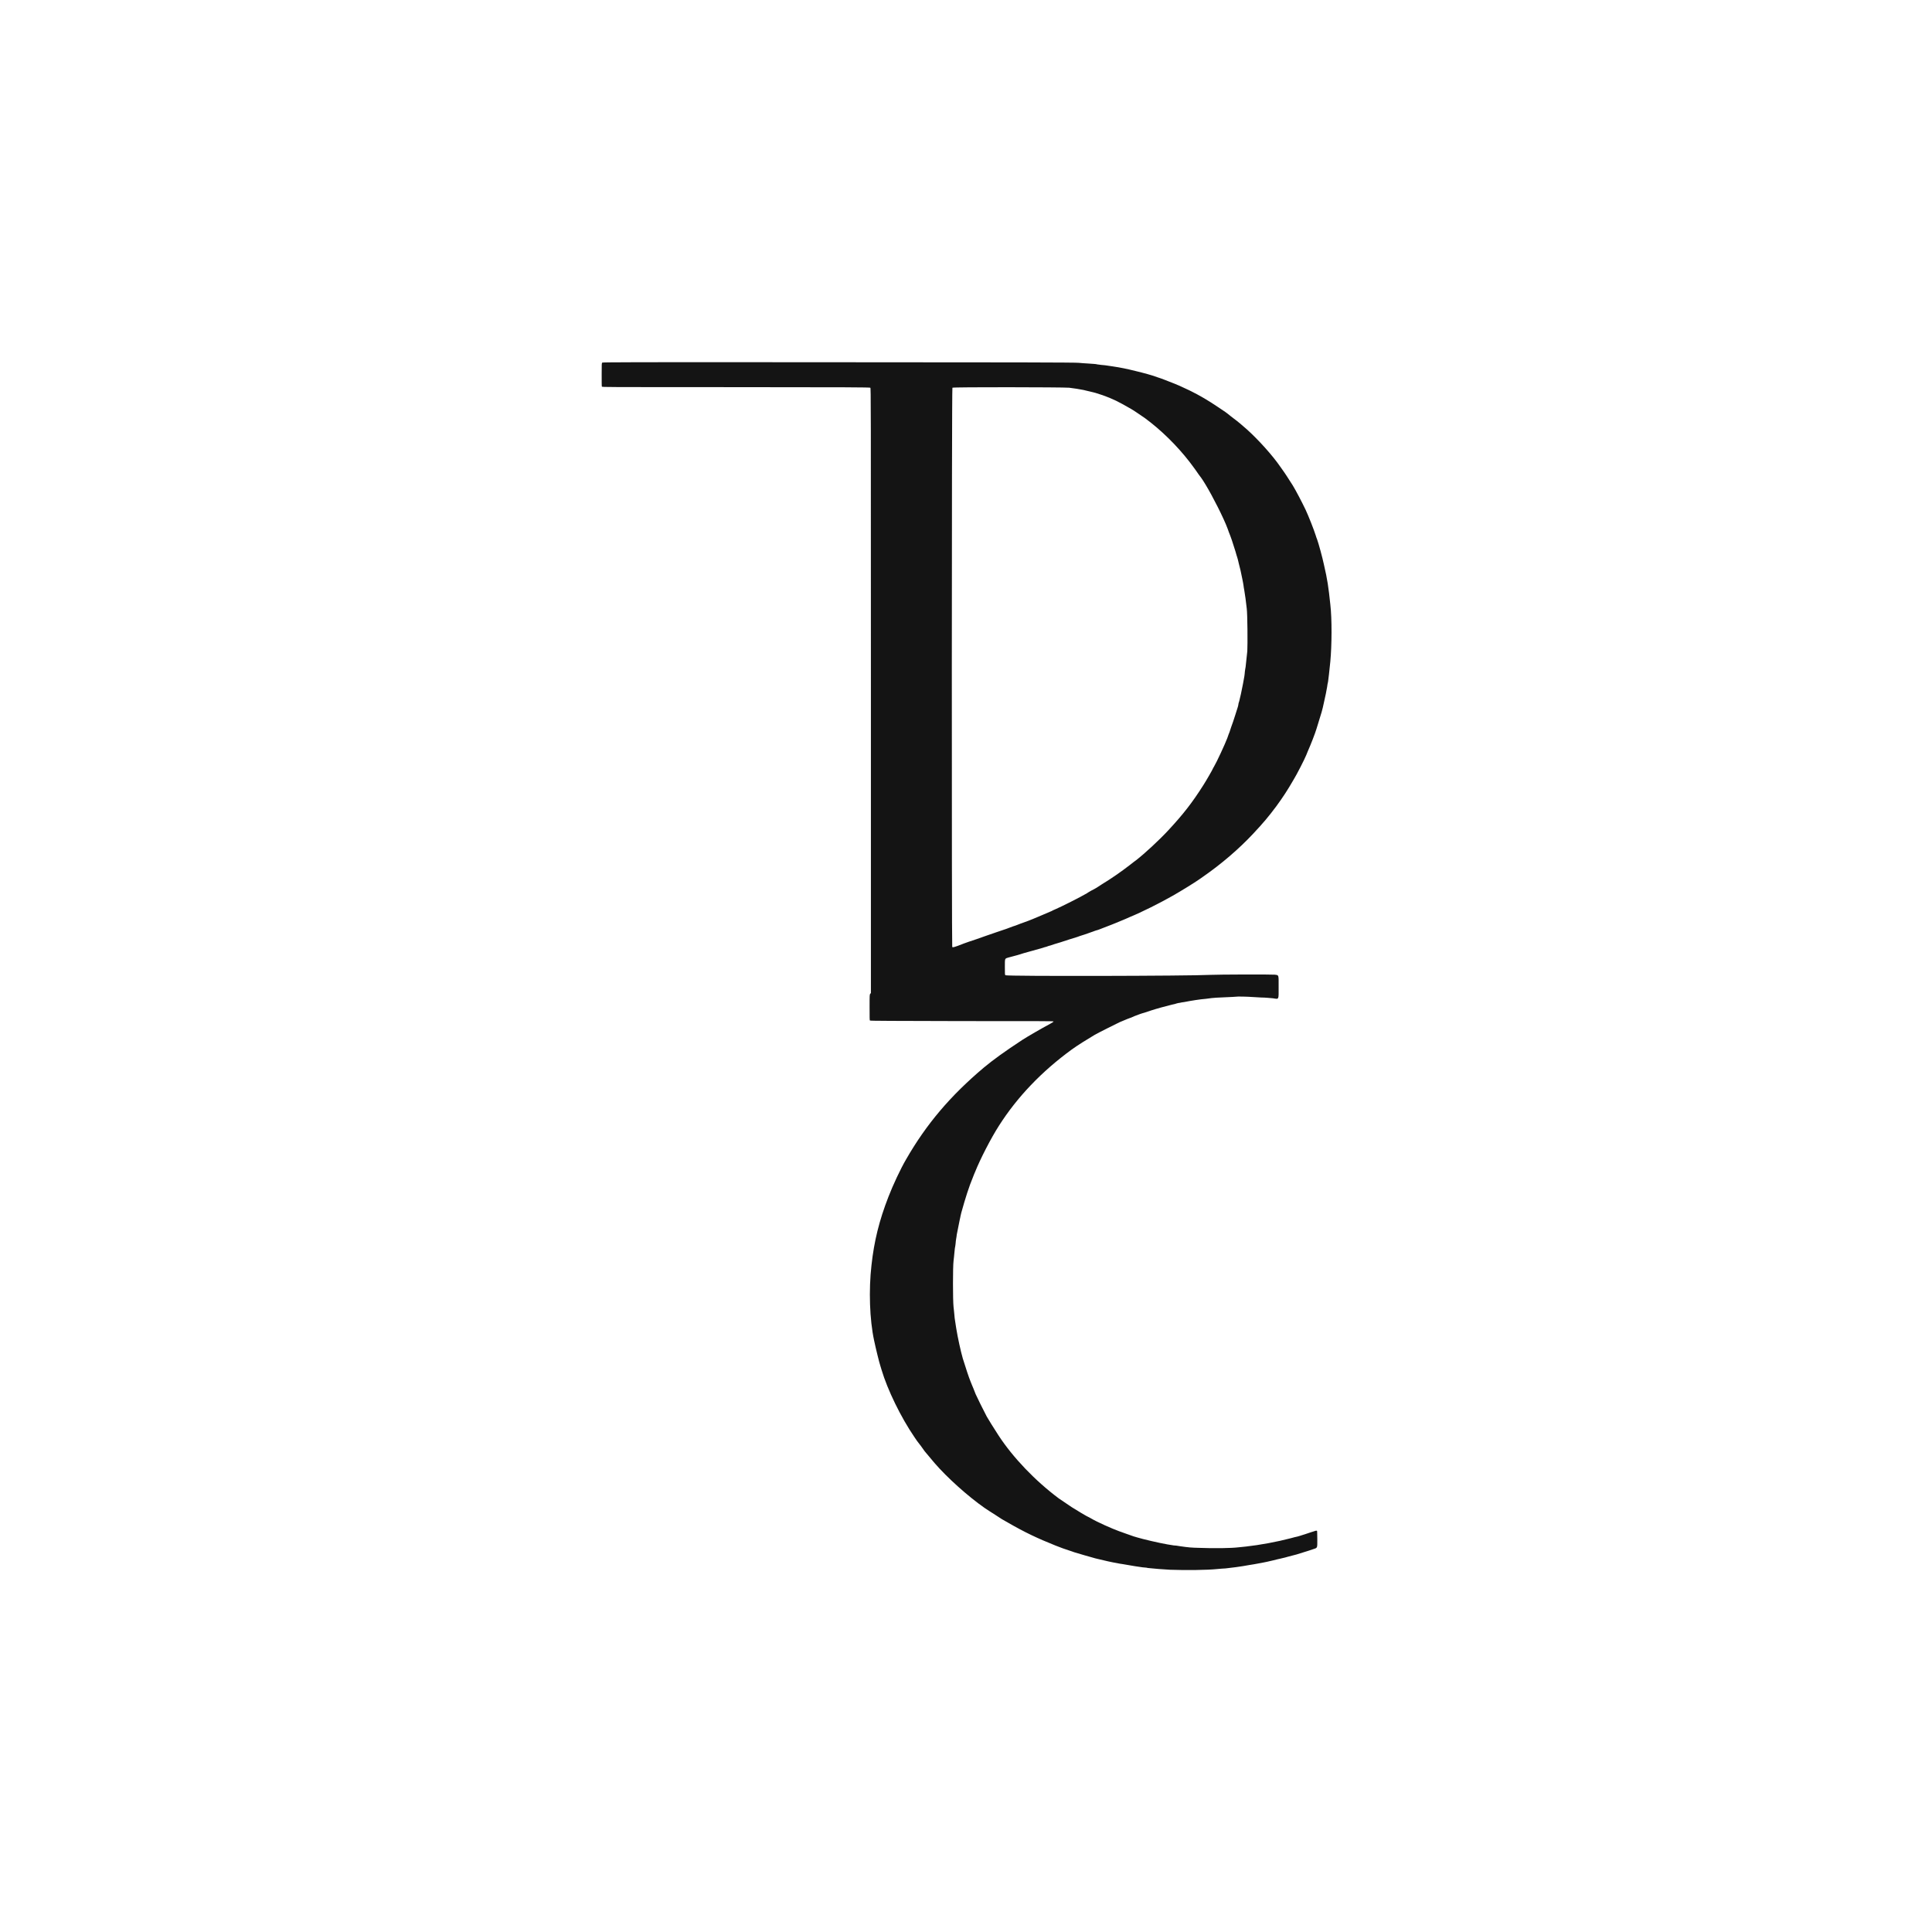
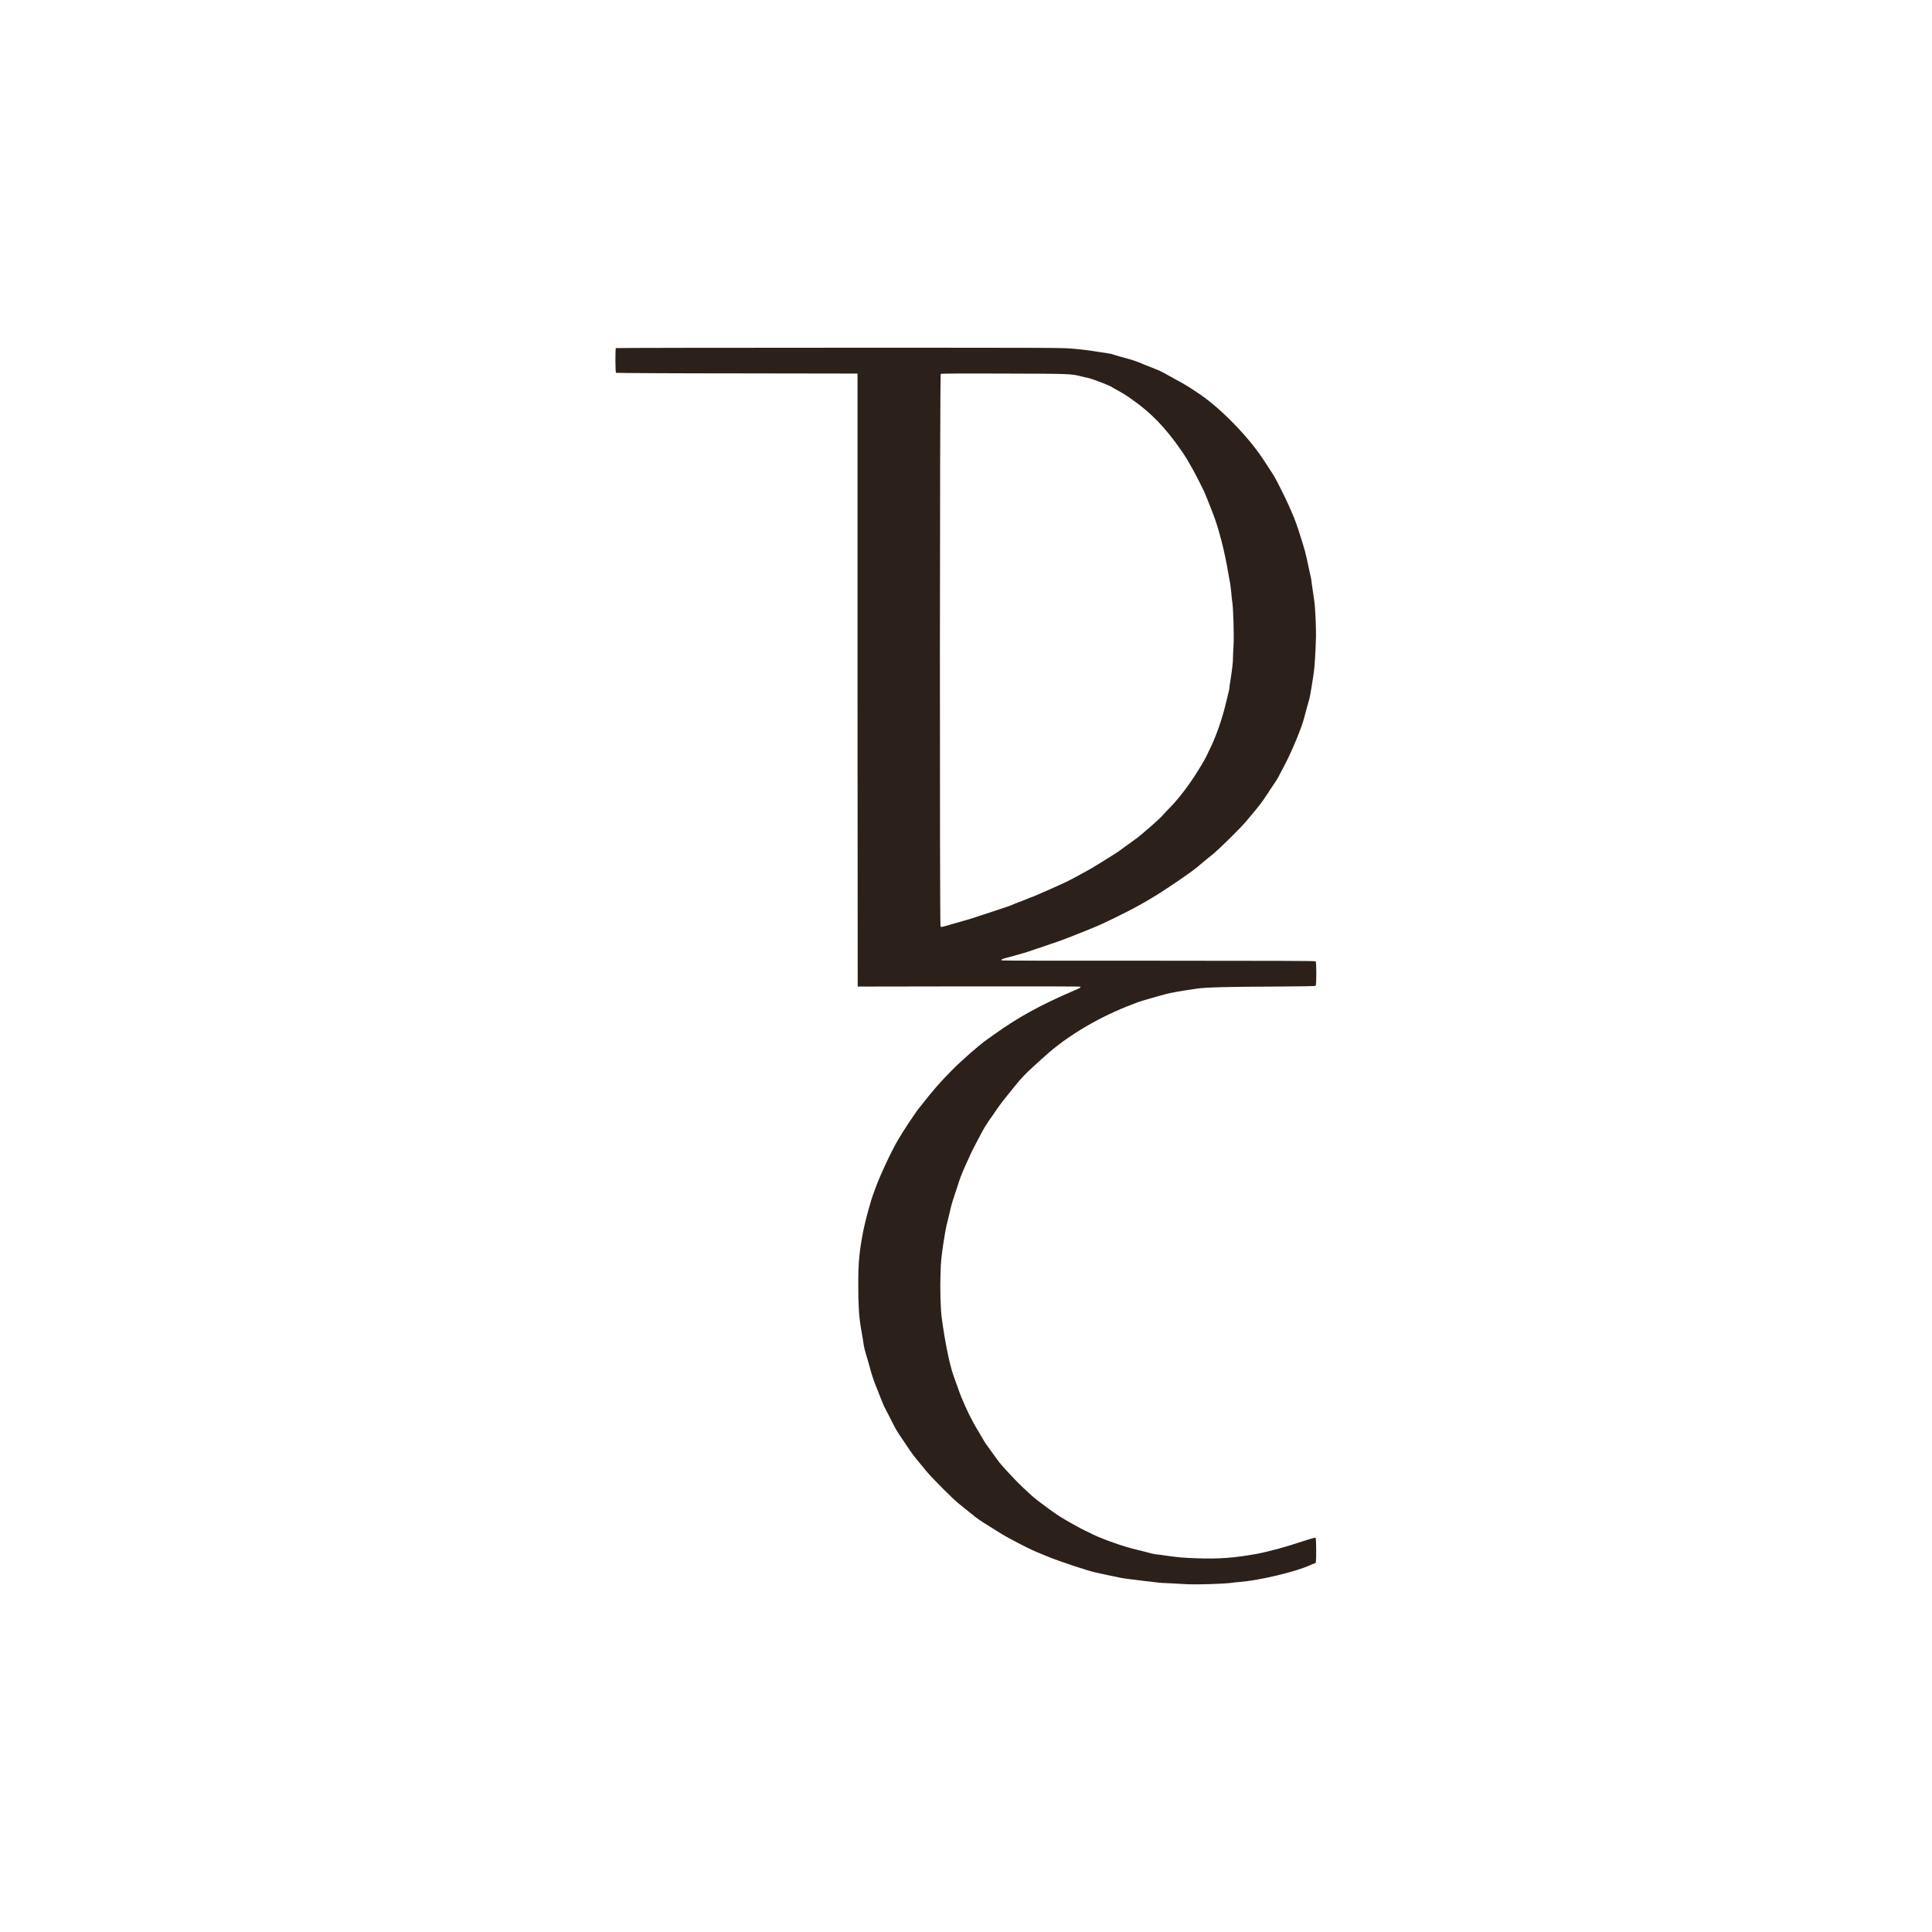
<svg xmlns="http://www.w3.org/2000/svg" viewBox="0 0 1024 1024" role="img" aria-label="TDLC">
-   <path fill="#141414" fill-rule="evenodd" d="M620.2 832.0C618.2 831.9 615.6 831.7 614.2 831.6C612.8 831.5 610.8 831.3 609.8 831.2C608.7 831.1 607.7 831.0 607.6 830.9C607.4 830.9 606.5 830.8 605.5 830.7C603.3 830.4 600.0 829.9 595.0 829.0C594.2 828.9 592.9 828.7 592.1 828.5C590.1 828.2 585.1 827.1 580.7 826.0C578.8 825.5 570.5 823.1 569.3 822.7C569.0 822.6 567.7 822.1 566.4 821.7C563.8 820.8 563.5 820.8 559.5 819.2C550.0 815.4 543.2 812.2 534.2 807.0C531.1 805.3 531.0 805.2 527.5 802.9C526.2 802.1 522.8 799.9 521.8 799.2C513.2 793.2 502.0 783.2 495.3 775.4C492.2 771.7 490.3 769.5 490.1 769.2C490.0 769.0 489.1 767.8 488.1 766.4C486.0 763.7 485.9 763.6 484.6 761.6C477.5 751.2 470.4 736.7 467.2 725.9C467.0 725.2 466.7 724.3 466.6 723.9C466.1 722.5 464.2 714.8 463.3 710.5C460.9 699.4 460.4 683.7 461.9 670.6C463.3 657.8 466.0 646.9 470.9 634.3C473.3 628.1 477.3 619.5 480.3 614.4C491.0 595.8 503.7 580.8 521.5 565.8C526.7 561.5 532.1 557.6 541.8 551.2C544.6 549.4 552.0 545.1 556.5 542.7C557.6 542.1 558.4 541.6 558.4 541.4C558.4 541.2 551.7 541.2 509.9 541.2C473.8 541.1 461.3 541.1 461.1 540.9C460.9 540.8 460.9 539.5 460.9 533.9C460.9 527.2 460.9 527.1 461.3 526.7L461.6 526.3L461.6 366.0C461.6 212.4 461.6 205.7 461.3 205.5C461.1 205.3 448.1 205.2 390.1 205.2C320.2 205.2 319.2 205.2 319.0 204.9C318.9 204.7 318.9 202.4 318.9 198.5C318.9 192.9 318.9 192.5 319.2 192.2C319.5 192.0 327.6 191.9 444.7 192.0C533.3 192.0 570.4 192.1 571.7 192.3C572.7 192.4 575.2 192.6 577.2 192.7C579.2 192.8 580.9 193.0 581.0 193.0C581.0 193.1 582.2 193.2 583.6 193.4C585.0 193.5 586.6 193.7 587.1 193.8C587.6 193.9 588.9 194.1 589.8 194.2C593.9 194.8 597.3 195.5 602.1 196.7C605.9 197.6 611.4 199.1 613.6 200.0C614.1 200.2 614.9 200.4 615.4 200.6C616.9 201.2 618.7 201.8 619.3 202.1C624.3 204.0 626.2 204.9 630.4 206.9C636.1 209.7 640.3 212.2 645.8 215.9C649.4 218.3 649.9 218.6 652.2 220.5C653.3 221.3 654.6 222.4 655.2 222.8C656.3 223.6 657.3 224.5 660.9 227.6C667.0 233.1 674.5 241.4 678.6 247.4C678.8 247.7 679.2 248.3 679.6 248.8C681.2 251.0 682.9 253.7 685.2 257.3C686.8 259.9 690.1 266.2 692.0 270.2C693.6 273.6 696.5 281.0 697.4 283.9C697.5 284.3 697.8 285.2 698.1 285.9C698.9 288.1 700.9 295.4 701.7 299.2C703.6 307.4 704.1 311.0 705.1 320.4C706.0 327.9 705.9 342.2 705.1 350.6C704.6 355.7 704.1 360.0 703.9 361.3C703.7 362.0 703.5 363.3 703.4 364.1C702.9 367.0 702.7 367.9 701.7 372.4C700.8 376.6 700.7 376.9 697.8 386.2C697.1 388.6 694.6 395.0 693.2 398.1C693.0 398.6 692.6 399.6 692.3 400.3C691.5 402.3 687.4 410.4 685.6 413.3C682.3 419.0 680.0 422.5 676.5 427.3C672.3 432.9 669.9 435.8 664.1 442.0C656.6 450.0 647.4 457.9 637.6 464.7C636.9 465.2 636.0 465.8 635.6 466.1C632.7 468.1 626.4 472.0 621.5 474.8C614.6 478.7 605.3 483.4 598.7 486.1C597.9 486.5 596.4 487.1 595.5 487.5C590.4 489.6 588.3 490.5 584.5 491.9C584.0 492.1 583.2 492.4 582.7 492.6C582.2 492.8 581.3 493.1 580.8 493.2C580.3 493.4 578.5 494.0 576.9 494.6C575.3 495.2 573.6 495.7 573.3 495.8C573.0 495.9 572.0 496.2 571.0 496.6C570.1 496.9 568.2 497.5 566.8 497.9C565.4 498.4 563.3 499.0 562.2 499.4C561.0 499.8 559.6 500.2 558.9 500.4C558.3 500.6 557.3 500.9 556.8 501.1C556.3 501.2 555.3 501.5 554.6 501.8C553.9 502.0 553.0 502.2 552.6 502.4C551.6 502.7 547.5 503.8 545.1 504.5C543.5 504.9 541.6 505.5 540.7 505.8C539.8 506.1 538.3 506.5 534.5 507.5C532.5 508.1 532.6 507.8 532.6 512.6C532.6 516.2 532.6 516.7 532.9 516.9C533.6 517.5 630.9 517.3 641.4 516.7C645.7 516.5 673.2 516.4 675.6 516.6C677.9 516.9 677.7 516.4 677.7 523.1C677.7 530.2 678.0 529.6 674.6 529.1C673.3 529.0 670.5 528.7 668.4 528.7C666.4 528.6 663.2 528.4 661.5 528.3C659.7 528.2 657.3 528.2 656.2 528.2C655.1 528.3 651.7 528.5 648.8 528.6C645.8 528.7 642.9 528.9 642.2 529.0C641.6 529.1 640.2 529.3 639.1 529.4C636.3 529.6 631.2 530.4 627.7 531.1C626.8 531.2 625.7 531.4 625.4 531.5C625.0 531.5 624.3 531.7 623.8 531.8C623.4 532.0 622.1 532.3 621.1 532.5C617.8 533.3 612.7 534.7 610.0 535.6C609.1 535.9 607.6 536.4 606.7 536.7C604.5 537.3 603.9 537.6 601.2 538.6C600.0 539.2 598.9 539.6 598.8 539.6C598.7 539.6 597.4 540.1 593.4 541.8C591.3 542.8 582.1 547.4 580.2 548.5C576.8 550.5 570.7 554.3 568.0 556.3C552.1 567.9 539.2 581.4 529.5 596.6C525.2 603.3 519.5 614.4 516.8 621.2C516.6 621.6 516.1 622.8 515.7 623.9C513.6 628.9 511.6 635.2 509.5 642.8C509.4 643.3 509.2 644.1 509.1 644.5C509.0 644.9 508.9 645.8 508.7 646.4C508.6 647.0 508.3 648.4 508.1 649.4C507.9 650.5 507.6 651.9 507.5 652.4C507.4 653.0 507.2 653.9 507.1 654.4C507.1 654.9 506.9 655.8 506.8 656.5C506.7 657.2 506.5 658.3 506.5 659.0C506.4 659.7 506.3 660.9 506.1 661.6C506.0 662.4 505.9 663.7 505.8 664.5C505.7 665.3 505.6 667.0 505.4 668.3C505.0 671.5 505.0 689.0 505.4 692.7C505.6 694.1 505.7 695.8 505.8 696.5C505.9 697.9 505.9 698.4 506.8 703.9C507.6 708.9 509.2 716.2 510.3 720.0C511.9 725.2 513.5 730.0 514.4 732.2C514.6 732.6 514.8 733.3 515.0 733.7C515.1 734.0 515.6 735.1 516.0 736.1C516.4 737.1 516.9 738.4 517.1 738.9C517.5 739.9 521.6 748.2 523.0 750.8C523.9 752.4 526.4 756.4 529.3 760.9C536.9 772.5 548.6 784.8 561.2 794.2C562.2 794.9 566.6 797.9 568.0 798.8C570.3 800.3 576.4 803.9 576.6 803.9C576.7 803.9 577.4 804.3 578.3 804.8C581.5 806.7 589.1 810.1 593.2 811.6C593.6 811.7 594.9 812.2 596.0 812.6C600.7 814.3 600.9 814.4 605.8 815.7C611.7 817.2 618.3 818.6 622.1 819.1C622.8 819.1 624.2 819.3 625.3 819.5C630.1 820.2 631.4 820.3 635.7 820.4C643.3 820.7 652.4 820.6 656.5 820.1C657.4 820.0 659.1 819.8 660.4 819.7C667.7 818.9 676.9 817.2 684.1 815.3C685.5 814.9 687.1 814.5 687.7 814.4C688.3 814.2 689.0 814.0 689.4 813.9C689.8 813.8 690.8 813.4 691.6 813.2C692.5 812.9 693.4 812.6 693.7 812.5C694.1 812.4 694.6 812.2 694.9 812.1C695.3 812.0 695.9 811.8 696.5 811.6C697.6 811.2 697.9 811.2 698.1 811.5C698.1 811.7 698.2 813.6 698.2 815.9C698.2 820.8 698.4 820.3 695.7 821.2C694.7 821.5 693.6 821.9 693.3 822.0C692.8 822.2 690.9 822.7 687.2 823.9C686.3 824.1 685.3 824.4 684.9 824.5C684.6 824.6 683.5 824.9 682.6 825.1C681.6 825.4 680.5 825.7 679.9 825.8C679.4 825.9 678.0 826.3 676.9 826.5C675.7 826.8 674.2 827.2 673.6 827.3C671.8 827.8 665.9 828.9 664.6 829.1C664.0 829.2 662.9 829.4 662.1 829.5C658.0 830.3 651.6 831.1 649.5 831.3C648.6 831.3 646.7 831.5 645.4 831.6C639.8 832.2 628.5 832.3 620.2 832.0ZM507.7 501.3C508.8 500.9 510.2 500.3 510.8 500.1C511.4 499.9 512.7 499.4 513.6 499.1C514.6 498.8 516.3 498.2 517.5 497.8C521.5 496.4 523.4 495.7 528.4 494.0C533.2 492.4 534.1 492.1 536.9 491.0C537.7 490.8 538.7 490.4 539.2 490.2C539.7 490.0 540.5 489.7 541.0 489.5C544.7 488.2 545.7 487.8 547.4 487.1C548.3 486.7 549.4 486.3 549.8 486.1C550.2 485.9 551.7 485.3 553.1 484.7C554.5 484.1 556.1 483.4 556.6 483.2C557.1 483.0 557.6 482.8 557.7 482.7C557.8 482.6 558.5 482.3 559.2 482.0C562.5 480.6 573.0 475.3 576.0 473.5C576.2 473.3 577.3 472.7 578.3 472.1C579.4 471.6 580.7 470.8 581.4 470.4C582.0 470.0 583.2 469.2 584.0 468.7C589.1 465.6 594.0 462.2 598.8 458.5C599.9 457.6 601.5 456.4 602.2 455.9C606.7 452.4 614.5 445.2 619.3 440.0C627.0 431.7 631.8 425.6 637.7 416.3C639.2 414.0 642.8 407.7 642.8 407.5C642.8 407.4 643.1 406.9 643.4 406.4C644.8 404.1 649.2 394.6 650.5 391.2C650.8 390.4 651.1 389.5 651.2 389.2C651.5 388.5 651.8 387.8 652.5 385.5C652.8 384.7 653.3 383.3 653.6 382.4C654.1 380.8 655.3 377.3 656.1 374.6C656.3 373.9 656.4 373.3 656.4 373.1C656.4 372.9 656.6 372.3 656.8 371.7C657.2 370.3 658.2 365.7 658.8 362.5C659.5 358.9 659.7 357.6 659.8 356.0C659.9 355.1 660.1 354.0 660.2 353.5C660.3 352.6 660.7 349.1 661.1 345.1C661.3 341.7 661.2 325.5 660.8 322.5C660.4 318.9 659.9 315.1 659.5 312.9C659.3 311.8 659.1 310.7 659.1 310.4C659.0 309.3 657.9 304.2 657.5 302.3C657.3 301.6 657.1 300.7 657.0 300.3C656.9 299.8 656.7 299.2 656.6 298.7C656.5 298.3 656.3 297.4 656.1 296.6C655.9 295.9 655.6 294.8 655.4 294.3C655.3 293.8 655.0 292.8 654.8 292.2C653.4 287.6 652.3 284.4 651.3 282.0C651.2 281.6 650.9 280.8 650.7 280.3C648.6 274.6 642.7 263.0 639.0 256.9C638.6 256.3 638.0 255.3 637.7 254.8C637.4 254.3 636.3 252.7 635.2 251.3C634.2 249.8 633.1 248.3 632.8 247.9C626.7 239.4 618.5 230.8 610.2 224.2C607.2 221.8 607.0 221.7 603.0 219.0C600.1 217.0 599.1 216.5 594.8 214.1C590.5 211.7 585.9 209.8 580.5 208.2C579.7 208.0 576.4 207.2 574.3 206.7C572.5 206.3 569.1 205.8 566.7 205.5C562.7 205.2 505.1 205.1 504.8 205.5C504.4 205.9 504.4 501.5 504.7 501.9C505.0 502.2 505.4 502.1 507.7 501.3Z" />
+   <path fill="#2B211A" fill-rule="evenodd" d="M629.7 839.7C627.8 839.6 623.7 839.4 620.6 839.2C617.5 839.1 614.2 838.9 613.1 838.7C612.1 838.6 609.3 838.3 607.0 838.0C598.4 837.0 595.0 836.5 593.6 836.2C592.8 836.0 591.3 835.7 590.3 835.5C589.3 835.3 587.2 834.9 585.6 834.5C584.0 834.2 581.9 833.7 581.0 833.5C577.2 832.8 561.6 827.6 555.3 825.0C553.0 824.1 550.2 822.9 549.0 822.4C547.1 821.6 543.1 819.7 537.1 816.5C536.2 816.0 534.7 815.2 533.8 814.7C533.0 814.3 530.4 812.8 528.1 811.3C525.9 809.9 522.8 808.0 521.4 807.1C519.9 806.2 517.6 804.6 516.3 803.5C513.2 801.0 511.2 799.4 508.1 796.9C505.3 794.7 494.3 783.7 491.2 780.0C486.9 774.9 484.0 771.3 482.3 768.8C476.9 760.9 475.4 758.5 474.5 756.9C472.8 753.6 469.5 747.1 468.7 745.6C468.3 744.8 467.3 742.4 466.5 740.3C465.7 738.1 464.5 735.3 464.0 734.0C462.7 730.6 462.1 728.8 460.8 724.0C460.2 721.8 459.5 719.3 459.2 718.5C458.3 715.3 458.0 714.3 457.9 713.5C457.8 712.5 457.0 707.8 456.3 703.8C455.2 697.2 454.9 691.5 454.9 680.2C454.9 669.4 455.4 663.7 457.5 652.6C458.6 647.1 461.7 635.7 462.9 632.8C463.0 632.5 463.5 631.2 463.9 630.0C466.5 622.9 471.9 611.3 475.6 604.8C478.3 600.1 485.1 589.7 487.6 586.7C495.0 577.3 498.2 573.7 504.4 567.4C509.5 562.2 519.3 553.6 523.1 551.0C523.6 550.6 525.3 549.4 526.9 548.3C539.6 539.2 551.6 532.6 568.4 525.4C572.2 523.8 572.9 523.4 572.7 523.0C572.6 522.8 556.8 522.8 513.6 522.8L454.6 522.9L454.5 360.5L454.5 198.0L390.7 197.9C355.5 197.9 326.7 197.7 326.5 197.6C326.1 197.4 326.1 184.7 326.4 184.5C326.6 184.4 379.7 184.3 444.5 184.3C562.2 184.3 562.3 184.3 568.5 184.8C574.1 185.3 576.5 185.6 583.5 186.7C584.8 186.9 586.5 187.1 587.3 187.3C588.1 187.4 589.1 187.6 589.4 187.7C589.7 187.8 591.8 188.5 594.0 189.1C601.0 191.0 601.4 191.1 606.6 193.3C609.4 194.4 612.3 195.5 612.9 195.8C614.4 196.3 617.1 197.7 619.1 198.9C620.0 199.4 621.8 200.4 623.1 201.1C625.6 202.4 627.7 203.6 630.1 205.1C630.8 205.6 632.7 206.8 634.2 207.8C645.8 215.2 661.3 230.9 669.7 243.7C673.4 249.4 675.0 251.8 675.5 252.7C676.9 255.1 682.2 265.8 683.2 268.2C683.9 269.7 685.0 272.4 685.8 274.2C686.5 276.0 687.7 279.3 688.4 281.5C692.1 293.2 691.7 291.8 693.8 301.6C694.1 302.9 694.4 304.5 694.6 305.2C694.8 306.0 695.0 307.2 695.1 307.9C695.2 308.6 695.4 310.6 695.7 312.3C695.9 313.9 696.4 316.8 696.6 318.6C697.1 321.6 697.6 333.0 697.5 337.5C697.3 344.5 696.8 353.4 696.5 355.1C696.4 356.3 696.0 358.8 695.7 360.7C694.9 366.1 694.0 370.9 693.7 371.4C693.6 371.6 693.4 372.5 693.2 373.3C692.9 374.2 692.6 375.4 692.4 376.1C692.2 376.8 691.7 378.8 691.2 380.6C689.8 385.9 685.2 397.0 681.6 404.1C677.3 412.5 677.2 412.5 676.2 414.1C674.0 417.3 673.4 418.3 672.7 419.3C672.4 419.9 671.8 420.7 671.6 421.0C671.3 421.4 670.8 422.2 670.4 422.8C669.0 425.0 666.9 427.8 660.5 435.3C657.9 438.5 646.8 449.4 643.5 452.2C639.5 455.4 637.1 457.4 634.9 459.3C631.0 462.6 618.4 471.2 609.9 476.3C603.8 479.9 600.1 481.9 593.2 485.3C583.4 490.1 584.1 489.8 575.3 493.4C564.3 497.8 562.7 498.4 556.7 500.4C556.2 500.6 553.0 501.7 549.6 502.8C546.2 504.0 543.1 505.0 542.7 505.1C542.3 505.2 540.7 505.7 539.2 506.1C537.6 506.5 535.2 507.2 533.7 507.6C531.0 508.3 530.5 508.5 530.8 509.0C530.9 509.2 554.2 509.2 614.0 509.2C676.3 509.2 697.0 509.3 697.3 509.5C697.8 509.9 697.8 522.1 697.3 522.5C697.1 522.7 690.8 522.8 675.8 522.9C650.2 523.0 639.1 523.3 634.3 524.0C625.6 525.3 620.3 526.2 617.8 526.9C616.9 527.2 614.7 527.8 613.1 528.2C605.7 530.3 604.2 530.7 600.5 532.2C582.9 538.8 565.8 548.9 553.9 559.7C552.1 561.3 549.2 563.9 547.5 565.5C544.1 568.5 540.7 572.1 538.1 575.4C537.1 576.6 535.1 579.1 533.5 581.1C530.9 584.3 529.5 586.2 525.9 591.5C525.2 592.4 524.1 594.1 523.4 595.1C522.7 596.2 521.5 598.1 520.8 599.4C520.2 600.6 518.6 603.5 517.4 605.8C516.2 608.0 514.4 611.6 513.5 613.8C512.5 615.9 511.6 618.0 511.4 618.4C509.6 622.5 508.7 624.8 507.6 628.4C506.8 630.8 505.8 633.8 505.4 635.1C504.9 636.4 504.3 638.7 503.9 640.2C503.6 641.7 503.1 643.8 502.8 644.9C502.5 646.1 502.1 648.1 501.7 649.4C501.2 651.8 500.9 653.0 499.9 659.7C498.9 666.8 498.7 668.3 498.5 674.8C498.2 682.4 498.5 693.6 499.1 698.2C500.8 711.0 503.2 722.8 505.3 728.9C505.8 730.2 506.8 733.1 507.6 735.3C509.8 741.9 514.0 750.9 517.3 756.5C521.9 764.4 522.2 764.9 523.8 767.0C524.3 767.8 525.6 769.5 526.6 770.9C529.5 775.0 529.8 775.4 534.0 780.0C538.8 785.2 541.1 787.5 545.3 791.3C548.2 794.0 549.5 795.0 554.9 799.0C555.9 799.7 557.3 800.8 558.1 801.3C561.6 804.0 572.1 810.0 577.5 812.4C578.3 812.8 580.1 813.7 581.5 814.3C582.9 814.9 585.1 815.8 586.4 816.3C587.7 816.8 590.6 817.8 592.9 818.6C595.2 819.4 599.6 820.7 603.0 821.5C606.4 822.3 609.7 823.2 610.4 823.4C611.1 823.6 612.4 823.8 613.2 823.9C614.0 823.9 616.1 824.2 617.8 824.5C624.2 825.4 627.4 825.7 633.9 825.9C645.9 826.4 654.5 825.7 666.5 823.5C672.3 822.4 682.3 819.7 690.2 817.0C693.6 815.9 696.7 815.0 697.0 815.0C697.5 815.1 697.5 815.1 697.6 821.3C697.6 828.4 697.6 828.5 696.6 828.7C696.2 828.8 695.1 829.2 694.1 829.7C686.6 833.1 667.8 837.6 656.9 838.5C655.4 838.6 653.3 838.8 652.3 839.0C647.8 839.5 634.8 839.9 629.7 839.7ZM505.3 489.6C508.5 488.7 512.3 487.6 513.7 487.2C517.0 486.2 533.2 480.8 535.2 480.1C536.0 479.7 539.0 478.5 542.0 477.4C544.9 476.2 547.7 475.1 548.1 475.0C549.4 474.5 563.7 468.2 565.6 467.2C567.6 466.2 570.6 464.6 572.6 463.5C573.5 463.0 575.3 462.0 576.6 461.3C577.9 460.6 579.6 459.6 580.2 459.2C580.9 458.8 582.6 457.7 584.1 456.8C589.8 453.3 592.6 451.5 593.5 450.8C594.3 450.2 598.8 446.9 601.9 444.7C604.9 442.6 614.1 434.5 616.0 432.4C616.8 431.4 618.9 429.2 620.6 427.5C624.8 423.2 630.6 415.6 634.5 409.2C638.0 403.6 638.5 402.8 641.2 397.1C644.5 390.4 647.6 381.5 649.4 374.1C650.1 371.3 650.8 368.3 651.1 367.2C651.4 366.2 651.6 365.1 651.6 364.7C651.6 364.3 651.8 362.6 652.1 361.0C653.2 353.9 653.5 350.8 653.5 348.9C653.5 347.7 653.6 344.7 653.8 342.2C654.1 336.9 653.7 323.9 653.2 319.5C653.0 318.1 652.7 315.7 652.6 314.1C652.4 312.5 652.2 310.3 652.0 309.2C651.8 308.2 651.4 305.9 651.1 304.3C649.1 292.1 645.9 279.8 642.6 271.4C641.0 267.3 638.8 261.8 638.2 260.5C634.4 252.5 629.8 244.1 626.6 239.5C618.1 227.1 610.4 219.0 600.1 211.8C596.9 209.5 595.6 208.7 592.7 207.1C591.2 206.3 589.7 205.4 589.3 205.2C589.0 204.9 588.1 204.5 587.4 204.2C586.7 203.9 585.6 203.5 585.0 203.2C581.5 201.8 578.6 200.8 576.6 200.3C575.4 200.1 573.5 199.6 572.4 199.3C567.2 198.1 566.3 198.1 531.5 198.0C507.0 197.9 498.8 198.0 498.6 198.2C498.1 198.6 498.0 490.6 498.5 491.0C498.9 491.5 498.9 491.5 505.3 489.6Z" />
</svg>
